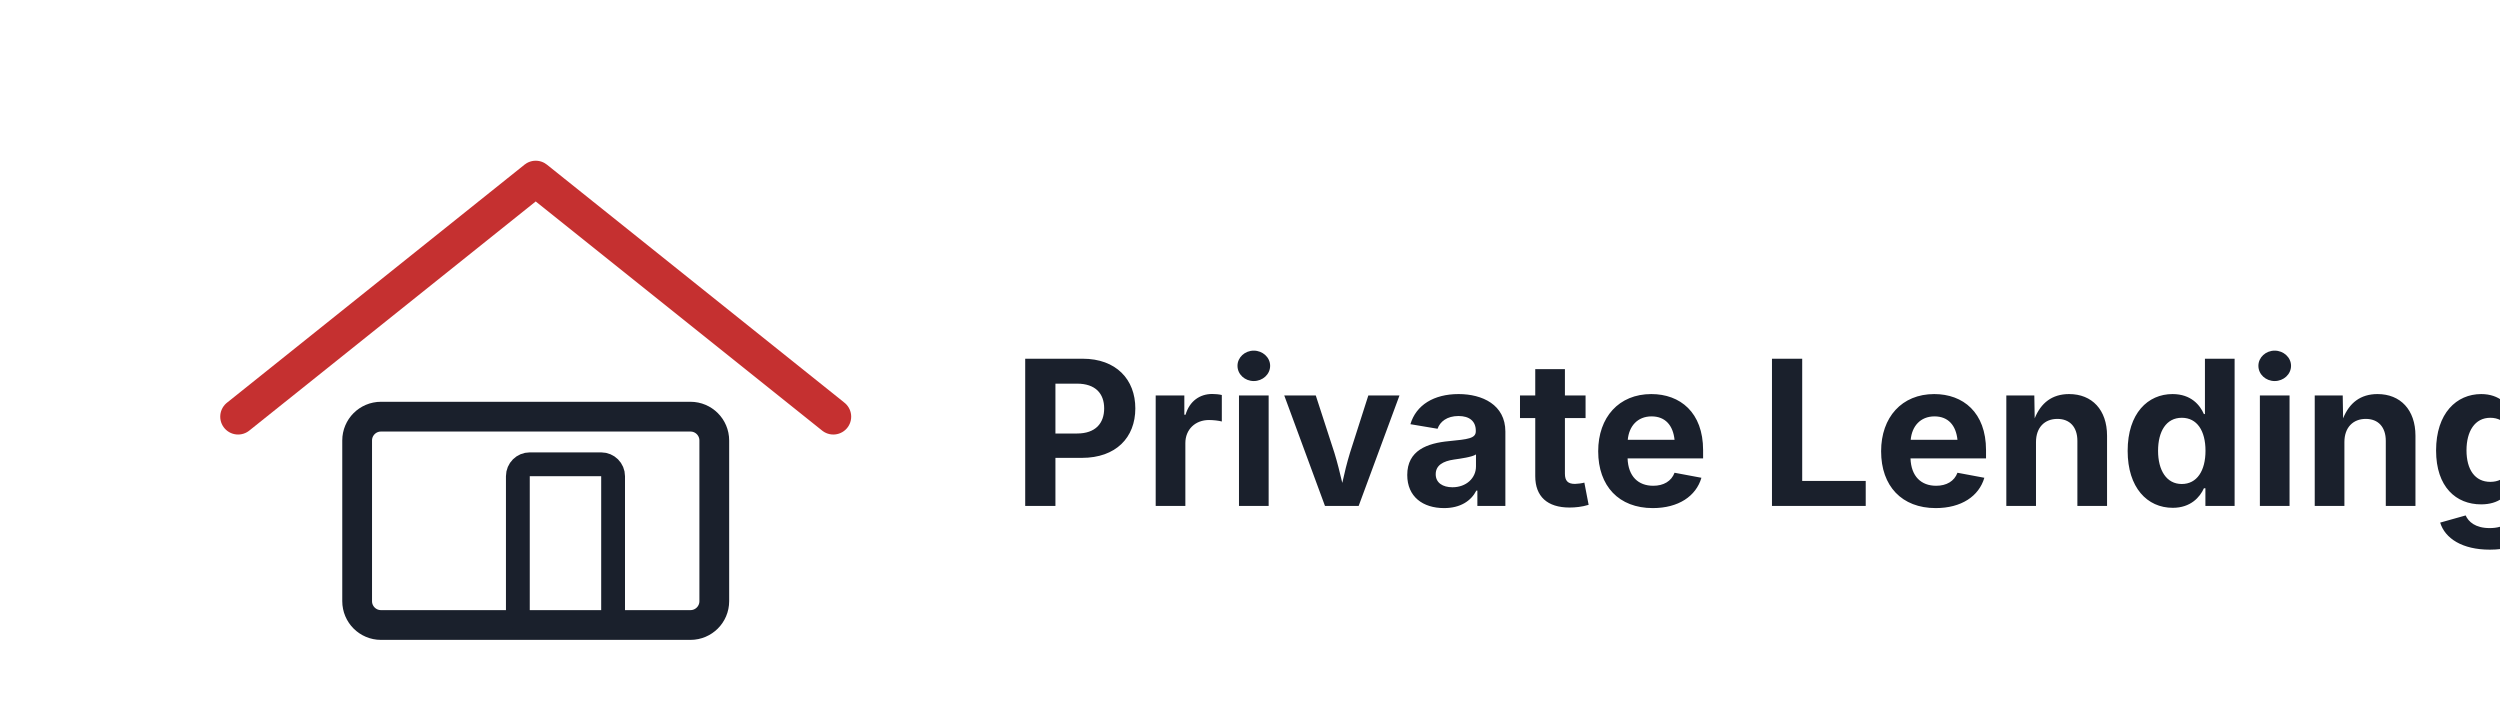
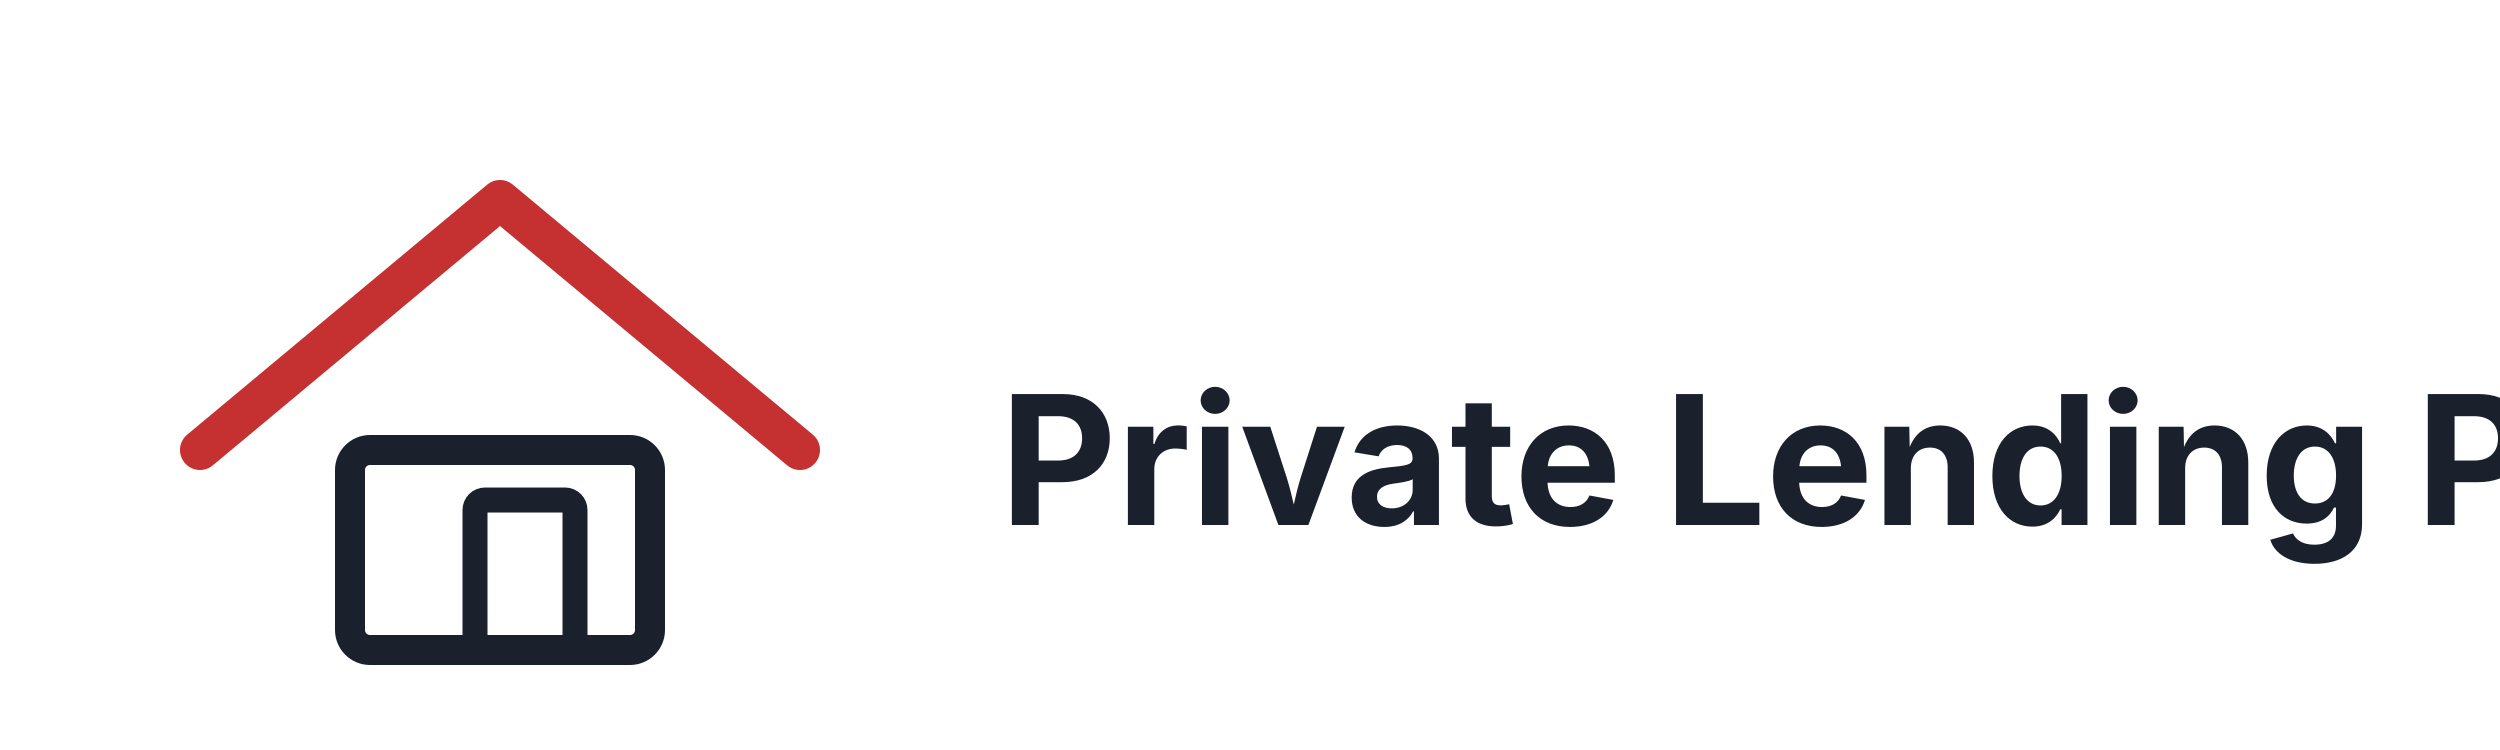
- <svg xmlns="http://www.w3.org/2000/svg" width="420" height="120" viewBox="0 0 420 120">
-   <path d="M40 70 L90 30 L140 70" fill="none" stroke="#C53030" stroke-width="6" stroke-linecap="round" stroke-linejoin="round" />
-   <rect x="60" y="70" width="60" height="35" fill="none" stroke="#1A202C" stroke-width="5" rx="4" />
-   <rect x="87" y="78" width="16" height="27" fill="none" stroke="#1A202C" stroke-width="4" rx="2" />
-   <text x="170" y="85" font-family="Inter, Arial, sans-serif" font-size="34" font-weight="700" fill="#1A202C">
+ <svg xmlns="http://www.w3.org/2000/svg" width="500" height="150" viewBox="0 0 500 150">
+   <path d="M40 90 L100 40 L160 90" fill="none" stroke="#C53030" stroke-width="8" stroke-linecap="round" stroke-linejoin="round" />
+   <rect x="70" y="90" width="60" height="40" fill="none" stroke="#1A202C" stroke-width="6" rx="4" />
+   <rect x="95" y="100" width="20" height="30" fill="none" stroke="#1A202C" stroke-width="5" rx="2" />
+   <text x="200" y="105" font-family="Inter, Arial, sans-serif" font-size="36" font-weight="700" fill="#1A202C">
    Private Lending Partners
  </text>
</svg>
